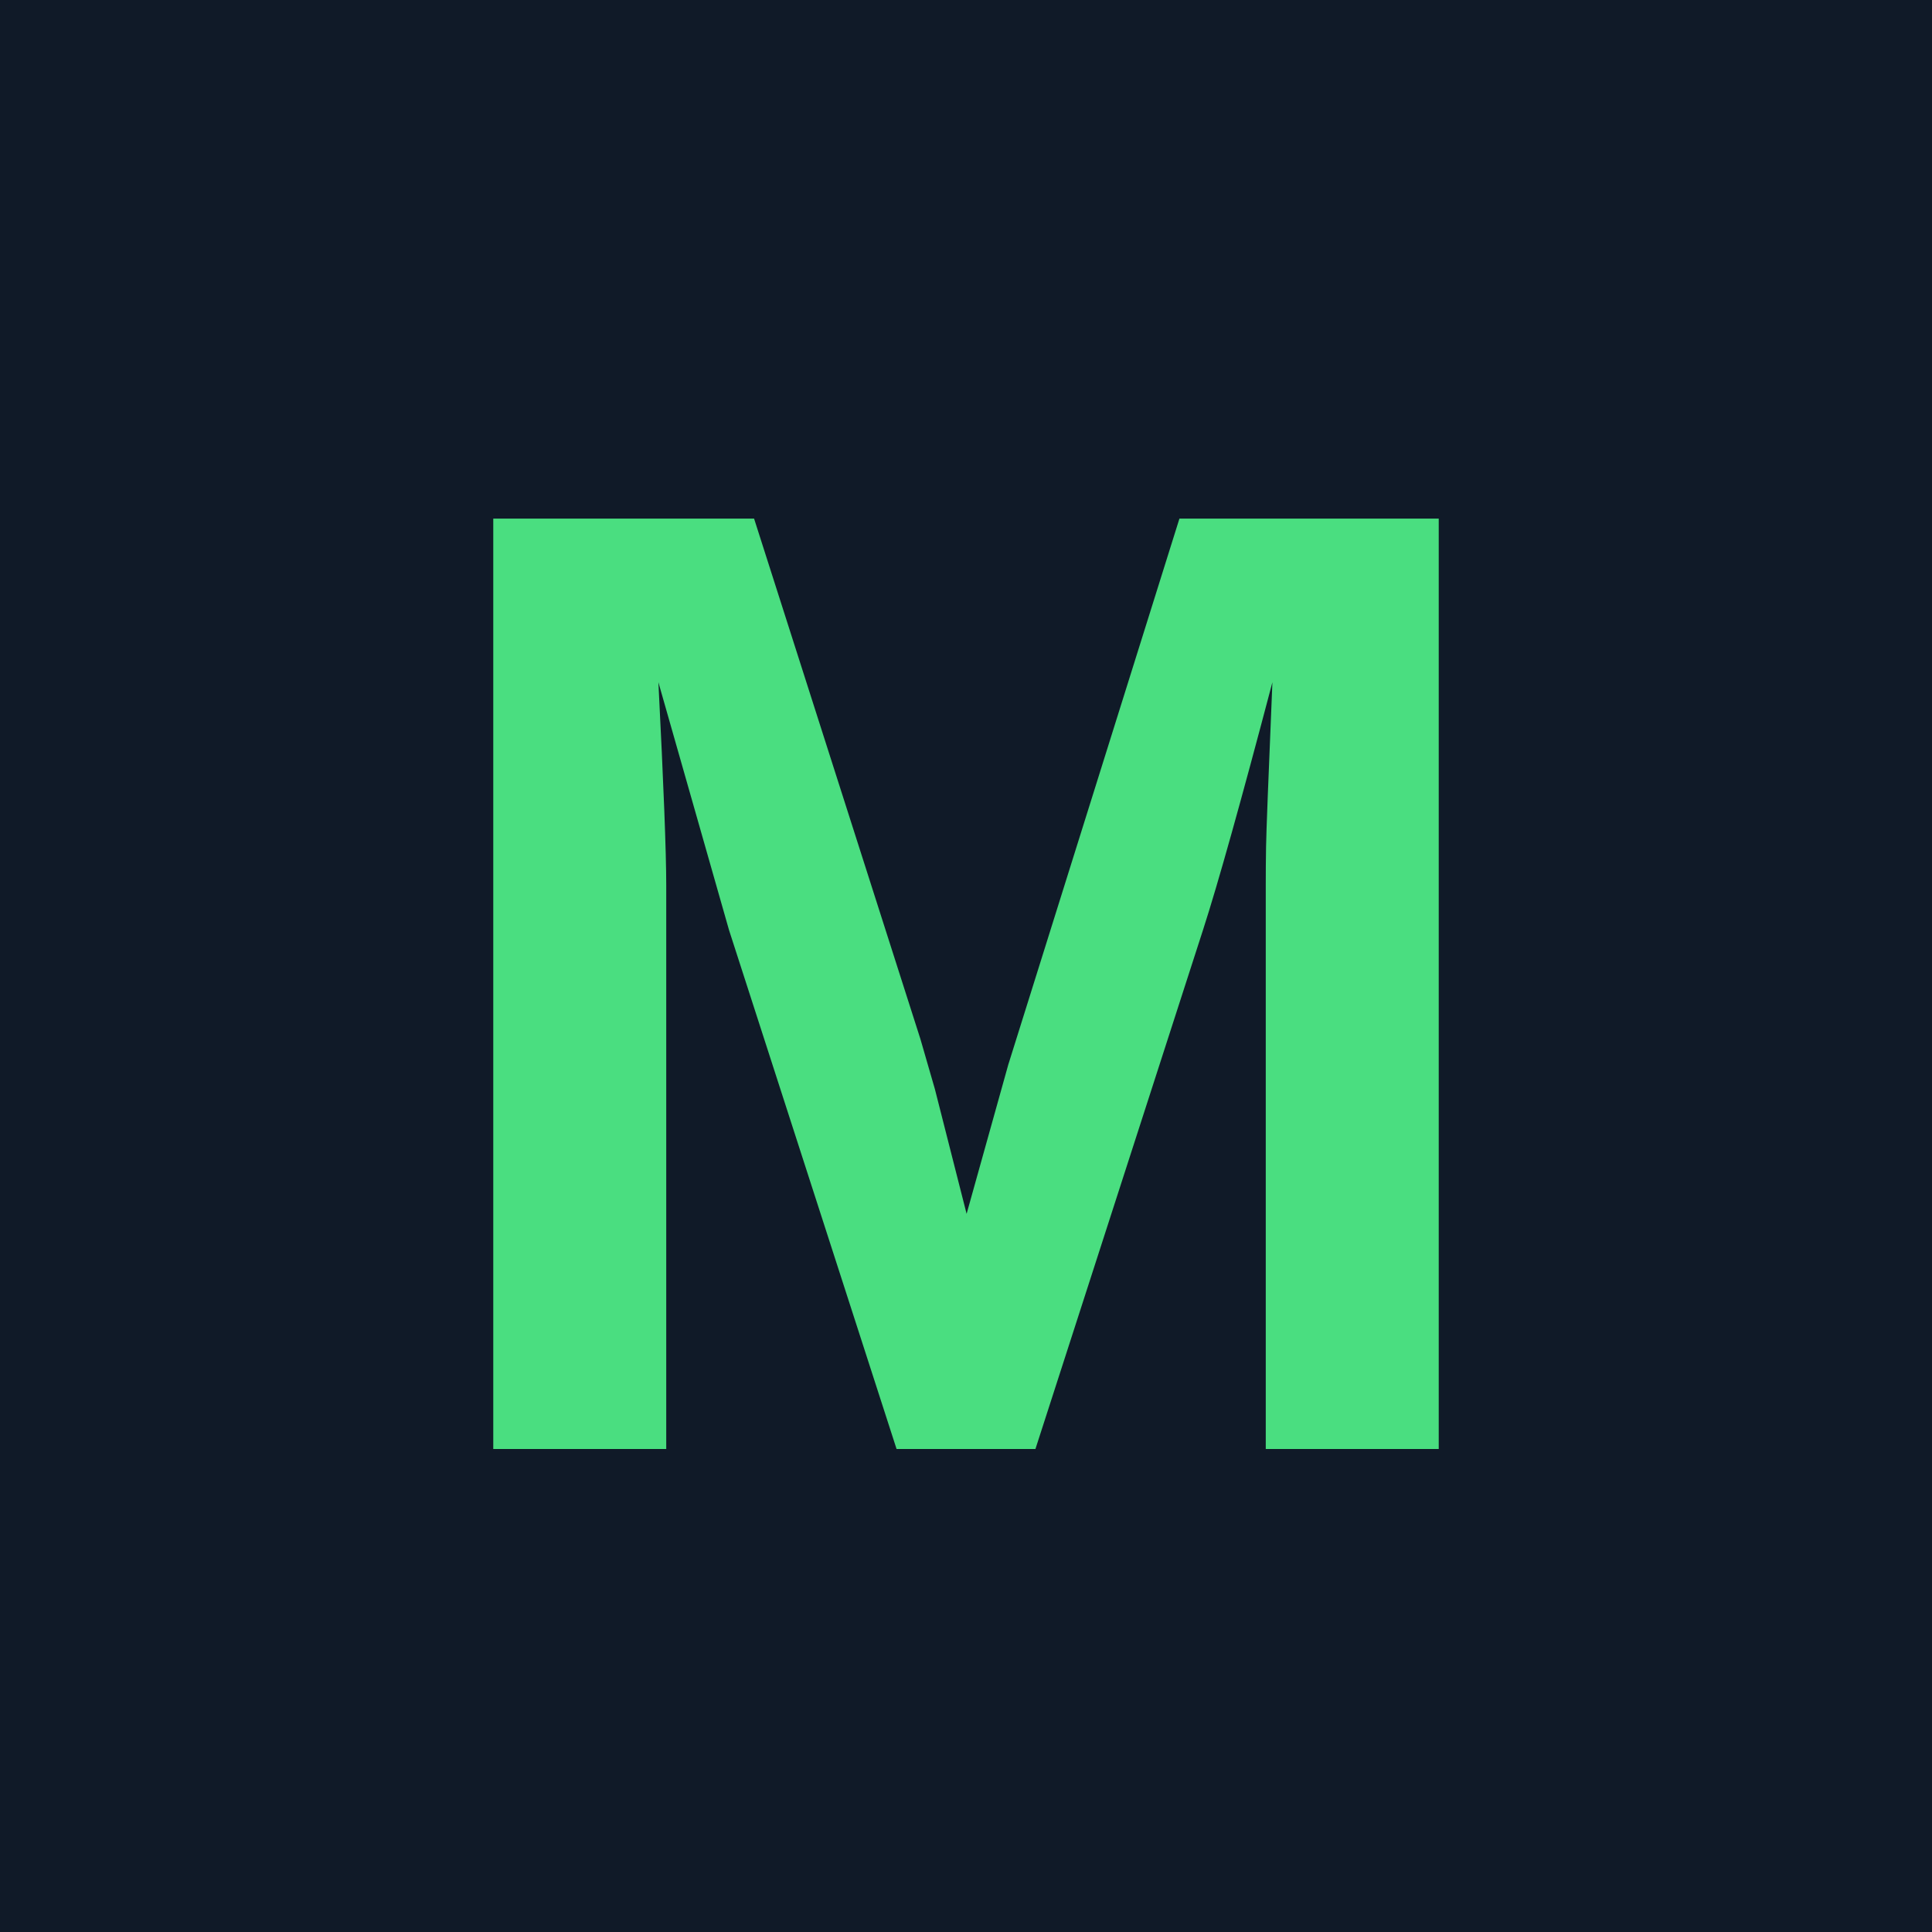
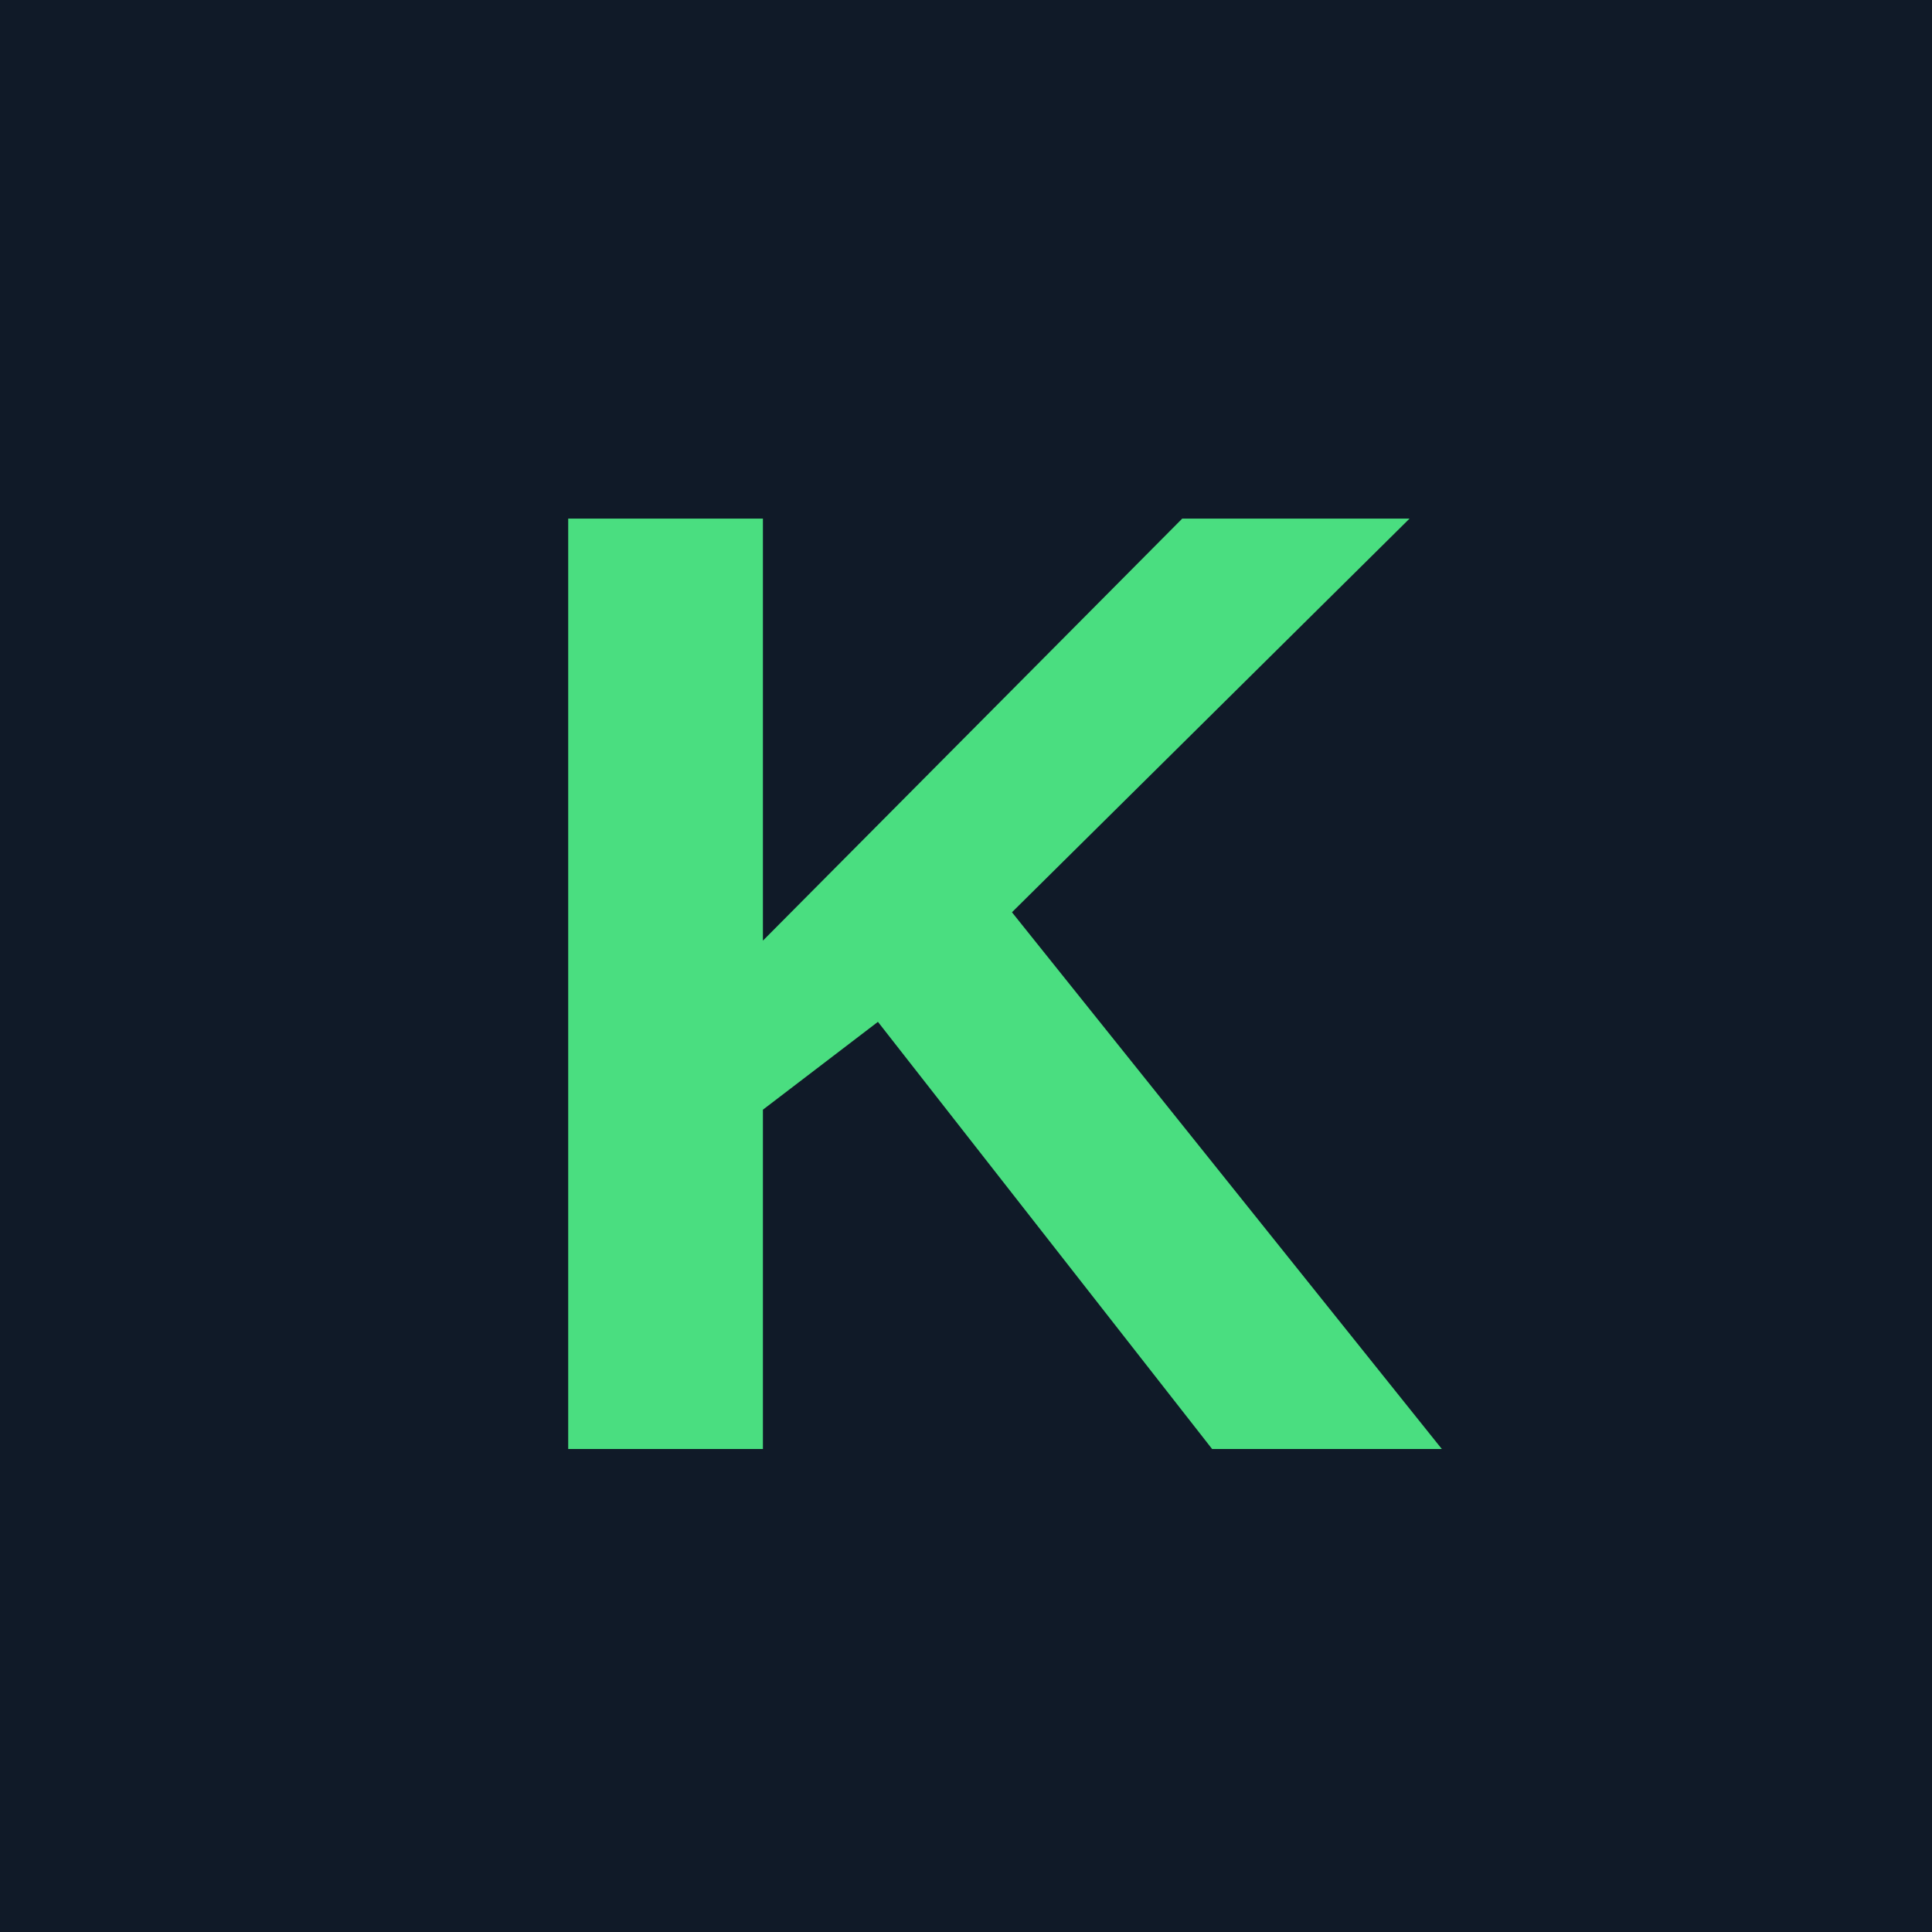
<svg xmlns="http://www.w3.org/2000/svg" viewBox="0 0 100 100">
  <rect width="100" height="100" fill="#101a28" />
-   <text x="50" y="75" font-family="Arial, sans-serif" font-size="70" font-weight="bold" fill="#4ade80" text-anchor="middle">M</text>
+   <text x="50" y="75" font-family="Arial, sans-serif" font-size="70" font-weight="bold" fill="#4ade80" text-anchor="middle">K</text>
</svg>
